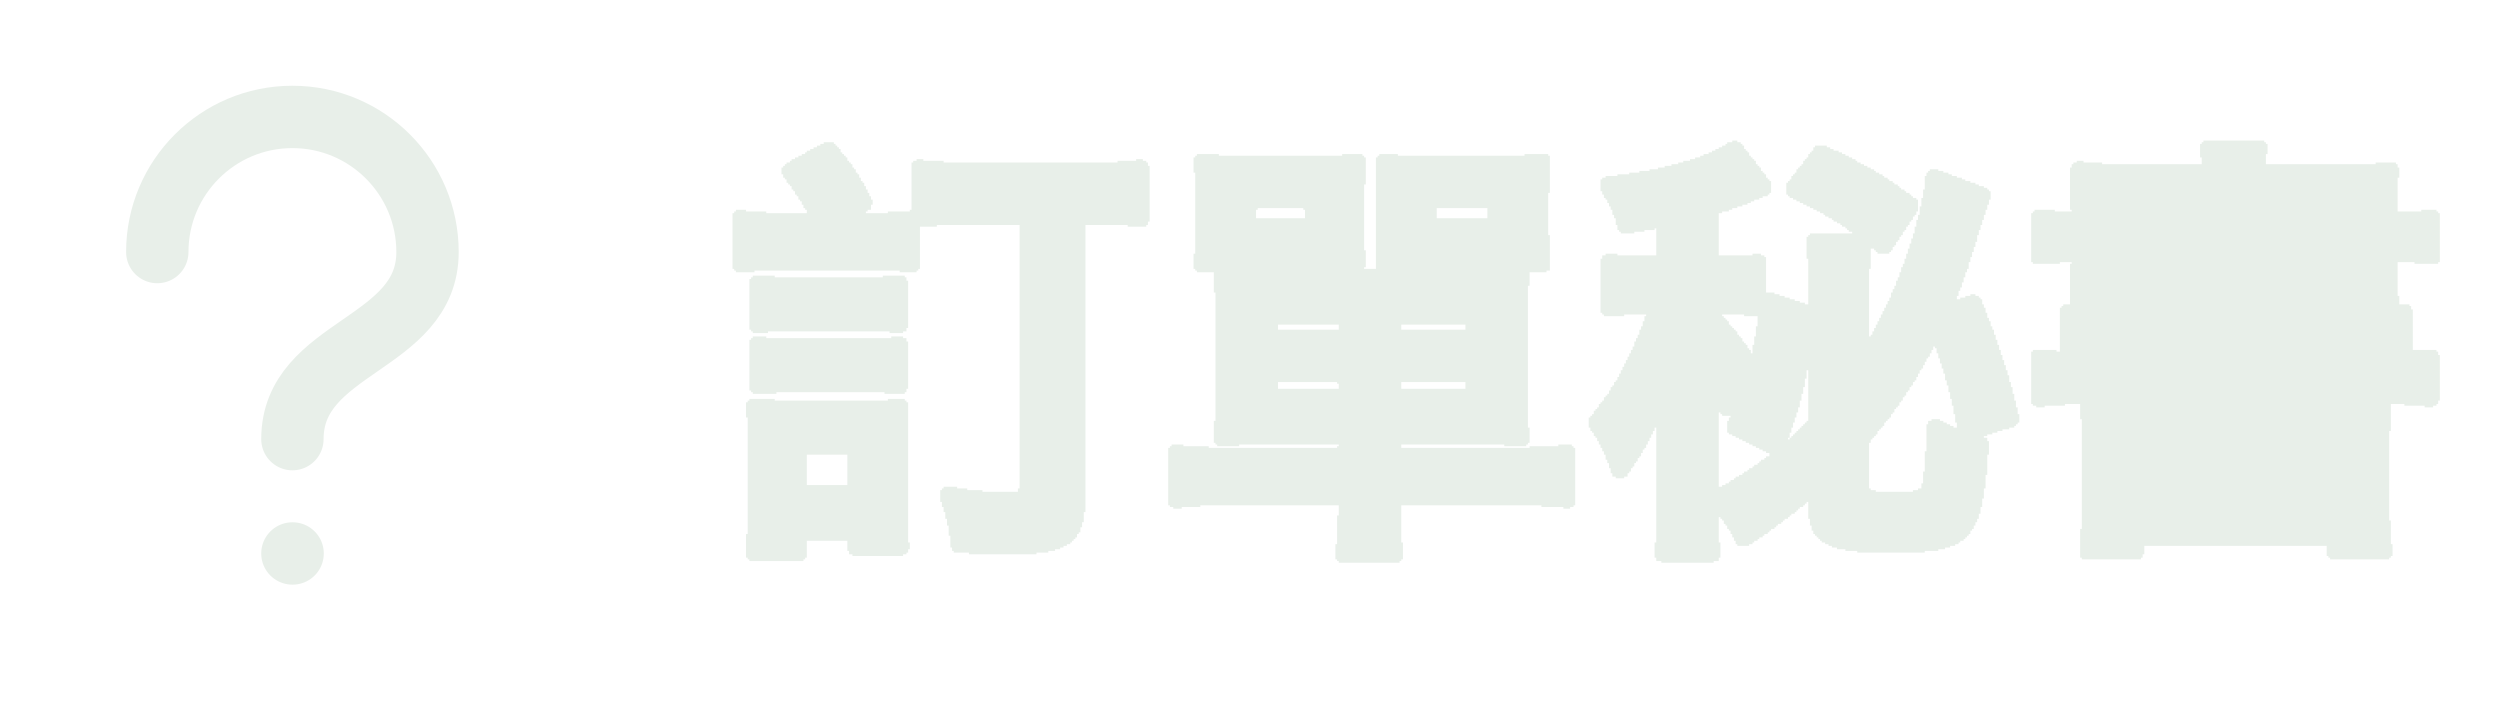
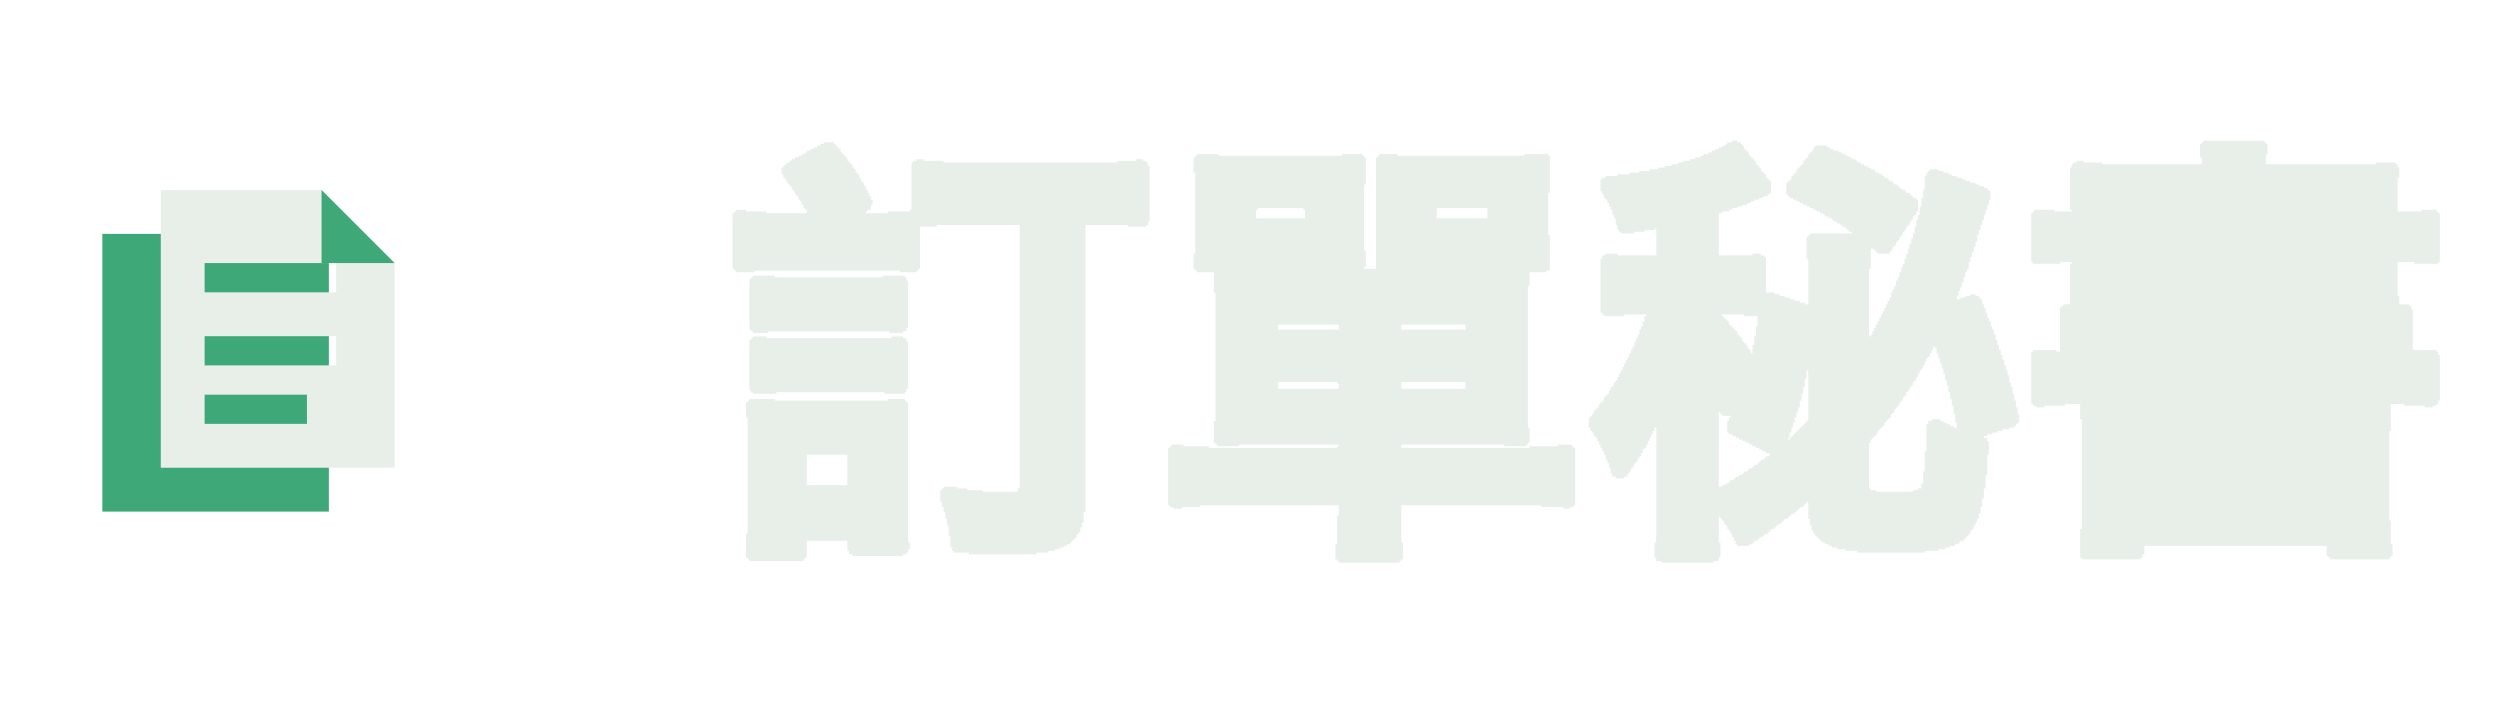
<svg xmlns="http://www.w3.org/2000/svg" viewBox="0 0 171.04 48" role="img" aria-labelledby="title desc">
-   <g transform="translate(-2.75 1.6) scale(1.4222)" fill="none" stroke="#e8efe9" stroke-width="3" stroke-linecap="round" stroke-linejoin="round">
-     <path d="M9.5 11a6.5 6.5 0 0 1 13 0c0 4.5-6.5 4.5-6.5 9" />
-     <path d="M16 25.5h.01" />
-   </g>
+   <path fill="#3fa878" d="M7 16h14c1 0 1.5.5 1.5 1.5V35H7V16Z" />
+   <path fill="#e8efe9" fill-rule="evenodd" d="M11 13h11l5 5v14H11V13Zm3 7h9v-2h-9v2Zm0 5h9v-2h-9v2Zm0 4h7v-2h-7v2Z" />
+   <path fill="#3fa878" d="M22 13v5h5l-5-5Z" />
  <path d="M50.116 14.584L50.231 14.584L50.231 14.468L50.347 14.468L50.347 14.353L51.040 14.353L51.040 14.468L52.426 14.468L52.426 14.584L55.199 14.584L55.199 14.353L55.084 14.353L55.084 14.237L54.968 14.237L54.968 14.006L54.853 14.006L54.853 13.775L54.737 13.775L54.737 13.659L54.622 13.659L54.622 13.428L54.506 13.428L54.506 13.313L54.390 13.313L54.390 13.082L54.275 13.082L54.275 12.966L54.159 12.966L54.159 12.735L54.044 12.735L54.044 12.620L53.928 12.620L53.928 12.504L53.813 12.504L53.813 12.273L53.697 12.273L53.697 12.157L53.582 12.157L53.582 11.926L53.466 11.926L53.466 11.464L53.582 11.464L53.582 11.349L53.697 11.349L53.697 11.233L53.813 11.233L53.813 11.118L54.044 11.118L54.044 11.002L54.159 11.002L54.159 10.886L54.390 10.886L54.390 10.771L54.622 10.771L54.622 10.655L54.853 10.655L54.853 10.540L55.084 10.540L55.084 10.424L55.199 10.424L55.199 10.309L55.430 10.309L55.430 10.193L55.661 10.193L55.661 10.078L55.892 10.078L55.892 9.962L56.124 9.962L56.124 9.847L56.355 9.847L56.355 9.731L57.048 9.731L57.048 9.847L57.163 9.847L57.163 9.962L57.279 9.962L57.279 10.078L57.394 10.078L57.394 10.193L57.510 10.193L57.510 10.424L57.625 10.424L57.625 10.540L57.741 10.540L57.741 10.655L57.857 10.655L57.857 10.771L57.972 10.771L57.972 11.002L58.088 11.002L58.088 11.118L58.203 11.118L58.203 11.233L58.319 11.233L58.319 11.464L58.434 11.464L58.434 11.580L58.550 11.580L58.550 11.811L58.665 11.811L58.665 11.926L58.781 11.926L58.781 12.157L58.896 12.157L58.896 12.388L59.012 12.388L59.012 12.504L59.127 12.504L59.127 12.735L59.243 12.735L59.243 12.966L59.359 12.966L59.359 13.197L59.474 13.197L59.474 13.428L59.590 13.428L59.590 13.659L59.705 13.659L59.705 14.006L59.590 14.006L59.590 14.353L59.359 14.353L59.359 14.468L59.243 14.468L59.243 14.584L60.745 14.584L60.745 14.468L62.247 14.468L62.247 14.353L62.363 14.353L62.363 11.118L62.478 11.118L62.478 11.002L62.709 11.002L62.709 10.886L63.171 10.886L63.171 11.002L64.558 11.002L64.558 11.118L76.458 11.118L76.458 11.002L77.729 11.002L77.729 10.886L78.191 10.886L78.191 11.002L78.422 11.002L78.422 11.118L78.538 11.118L78.538 11.349L78.653 11.349L78.653 15.161L78.538 15.161L78.538 15.392L78.422 15.392L78.422 15.508L77.151 15.508L77.151 15.392L74.263 15.392L74.263 35.034L74.147 35.034L74.147 35.727L74.032 35.727L74.032 36.074L73.916 36.074L73.916 36.420L73.801 36.420L73.801 36.536L73.685 36.536L73.685 36.767L73.570 36.767L73.570 36.882L73.454 36.882L73.454 36.998L73.339 36.998L73.339 37.114L73.223 37.114L73.223 37.229L72.992 37.229L72.992 37.345L72.761 37.345L72.761 37.460L72.530 37.460L72.530 37.576L72.183 37.576L72.183 37.691L71.721 37.691L71.721 37.807L70.912 37.807L70.912 37.922L66.291 37.922L66.291 37.807L65.251 37.807L65.251 37.691L65.135 37.691L65.135 37.460L65.020 37.460L65.020 36.651L64.904 36.651L64.904 35.958L64.789 35.958L64.789 35.496L64.673 35.496L64.673 35.034L64.558 35.034L64.558 34.687L64.442 34.687L64.442 34.341L64.327 34.341L64.327 33.532L64.442 33.532L64.442 33.416L64.558 33.416L64.558 33.301L65.482 33.301L65.482 33.416L66.175 33.416L66.175 33.532L67.215 33.532L67.215 33.647L69.641 33.647L69.641 33.416L69.757 33.416L69.757 15.392L64.096 15.392L64.096 15.508L62.940 15.508L62.940 18.396L62.825 18.396L62.825 18.512L62.709 18.512L62.709 18.627L61.554 18.627L61.554 18.512L51.618 18.512L51.618 18.627L50.347 18.627L50.347 18.512L50.231 18.512L50.231 18.396L50.116 18.396ZM51.040 27.524L51.155 27.524L51.155 27.408L51.271 27.408L51.271 27.293L53.004 27.293L53.004 27.408L60.745 27.408L60.745 27.293L61.900 27.293L61.900 27.408L62.016 27.408L62.016 27.524L62.131 27.524L62.131 37.114L62.247 37.114L62.247 37.576L62.131 37.576L62.131 37.807L62.016 37.807L62.016 37.922L61.785 37.922L61.785 38.038L58.319 38.038L58.319 37.922L58.088 37.922L58.088 37.691L57.972 37.691L57.972 36.998L55.199 36.998L55.199 38.153L55.084 38.153L55.084 38.269L54.968 38.269L54.968 38.384L51.271 38.384L51.271 38.269L51.155 38.269L51.155 38.153L51.040 38.153L51.040 36.536L51.155 36.536L51.155 28.564L51.040 28.564ZM51.271 19.090L51.386 19.090L51.386 18.974L51.502 18.974L51.502 18.859L53.004 18.859L53.004 18.974L60.398 18.974L60.398 18.859L61.900 18.859L61.900 18.974L62.016 18.974L62.016 19.205L62.131 19.205L62.131 22.440L62.016 22.440L62.016 22.671L61.785 22.671L61.785 22.787L60.861 22.787L60.861 22.671L52.542 22.671L52.542 22.787L51.502 22.787L51.502 22.671L51.386 22.671L51.386 22.556L51.271 22.556ZM51.271 23.249L51.386 23.249L51.386 23.133L51.502 23.133L51.502 23.018L52.426 23.018L52.426 23.133L60.976 23.133L60.976 23.018L61.785 23.018L61.785 23.133L62.016 23.133L62.016 23.365L62.131 23.365L62.131 26.600L62.016 26.600L62.016 26.831L61.900 26.831L61.900 26.946L60.514 26.946L60.514 26.831L53.120 26.831L53.120 26.946L51.502 26.946L51.502 26.831L51.386 26.831L51.386 26.715L51.271 26.715ZM55.199 31.106L55.199 33.185L57.972 33.185L57.972 31.106ZM79.924 30.643L80.040 30.643L80.040 30.528L80.155 30.528L80.155 30.412L80.964 30.412L80.964 30.528L82.697 30.528L82.697 30.643L91.478 30.643L91.478 30.528L91.594 30.528L91.594 30.412L84.777 30.412L84.777 30.528L83.275 30.528L83.275 30.412L83.159 30.412L83.159 30.297L83.044 30.297L83.044 28.795L83.159 28.795L83.159 20.014L83.044 20.014L83.044 18.627L81.888 18.627L81.888 18.512L81.773 18.512L81.773 18.396L81.657 18.396L81.657 17.357L81.773 17.357L81.773 11.811L81.657 11.811L81.657 10.771L81.773 10.771L81.773 10.655L81.888 10.655L81.888 10.540L83.390 10.540L83.390 10.655L91.825 10.655L91.825 10.540L93.211 10.540L93.211 10.655L93.327 10.655L93.327 10.771L93.442 10.771L93.442 12.620L93.327 12.620L93.327 17.125L93.442 17.125L93.442 18.281L93.327 18.281L93.327 18.396L94.135 18.396L94.135 10.771L94.251 10.771L94.251 10.655L94.367 10.655L94.367 10.540L95.637 10.540L95.637 10.655L104.303 10.655L104.303 10.540L105.920 10.540L105.920 10.655L106.036 10.655L106.036 13.197L105.920 13.197L105.920 16.086L106.036 16.086L106.036 18.512L105.805 18.512L105.805 18.627L104.649 18.627L104.649 19.552L104.534 19.552L104.534 29.257L104.649 29.257L104.649 30.297L104.534 30.297L104.534 30.412L104.418 30.412L104.418 30.528L102.916 30.528L102.916 30.412L95.869 30.412L95.869 30.643L104.649 30.643L104.649 30.528L106.614 30.528L106.614 30.412L107.538 30.412L107.538 30.528L107.653 30.528L107.653 30.643L107.769 30.643L107.769 34.572L107.653 34.572L107.653 34.687L107.422 34.687L107.422 34.803L106.960 34.803L106.960 34.687L105.458 34.687L105.458 34.572L95.869 34.572L95.869 37.114L95.984 37.114L95.984 38.269L95.869 38.269L95.869 38.384L95.753 38.384L95.753 38.500L91.594 38.500L91.594 38.384L91.478 38.384L91.478 38.269L91.363 38.269L91.363 37.229L91.478 37.229L91.478 35.265L91.594 35.265L91.594 34.572L82.120 34.572L82.120 34.687L80.849 34.687L80.849 34.803L80.271 34.803L80.271 34.687L80.040 34.687L80.040 34.572L79.924 34.572ZM85.932 14.353L85.932 14.930L89.283 14.930L89.283 14.353L89.167 14.353L89.167 14.237L86.048 14.237L86.048 14.353ZM87.434 22.209L87.434 22.556L91.594 22.556L91.594 22.209ZM87.434 26.137L87.434 26.600L91.594 26.600L91.594 26.253L91.478 26.253L91.478 26.137ZM95.869 22.209L95.869 22.556L100.259 22.556L100.259 22.209ZM95.869 26.137L95.869 26.600L100.259 26.600L100.259 26.137ZM98.295 14.237L98.295 14.930L101.761 14.930L101.761 14.237ZM108.693 28.564L108.809 28.564L108.809 28.448L108.924 28.448L108.924 28.333L109.040 28.333L109.040 28.102L109.155 28.102L109.155 27.986L109.271 27.986L109.271 27.871L109.386 27.871L109.386 27.639L109.502 27.639L109.502 27.524L109.618 27.524L109.618 27.408L109.733 27.408L109.733 27.177L109.849 27.177L109.849 27.062L109.964 27.062L109.964 26.946L110.080 26.946L110.080 26.715L110.195 26.715L110.195 26.484L110.311 26.484L110.311 26.369L110.426 26.369L110.426 26.137L110.542 26.137L110.542 26.022L110.657 26.022L110.657 25.791L110.773 25.791L110.773 25.560L110.888 25.560L110.888 25.329L111.004 25.329L111.004 25.098L111.120 25.098L111.120 24.867L111.235 24.867L111.235 24.635L111.351 24.635L111.351 24.404L111.466 24.404L111.466 24.173L111.582 24.173L111.582 23.942L111.697 23.942L111.697 23.711L111.813 23.711L111.813 23.365L111.928 23.365L111.928 23.133L112.044 23.133L112.044 22.902L112.159 22.902L112.159 22.556L112.275 22.556L112.275 22.325L112.390 22.325L112.390 21.978L112.506 21.978L112.506 21.631L112.622 21.631L112.622 21.516L111.120 21.516L111.120 21.631L109.733 21.631L109.733 21.516L109.618 21.516L109.618 21.400L109.502 21.400L109.502 17.703L109.618 17.703L109.618 17.472L109.849 17.472L109.849 17.357L110.657 17.357L110.657 17.472L113.315 17.472L113.315 15.624L113.199 15.624L113.199 15.739L112.506 15.739L112.506 15.855L111.813 15.855L111.813 15.970L110.888 15.970L110.888 15.855L110.773 15.855L110.773 15.739L110.657 15.739L110.657 15.392L110.542 15.392L110.542 14.930L110.426 14.930L110.426 14.699L110.311 14.699L110.311 14.353L110.195 14.353L110.195 14.122L110.080 14.122L110.080 13.890L109.964 13.890L109.964 13.659L109.849 13.659L109.849 13.544L109.733 13.544L109.733 13.313L109.618 13.313L109.618 13.082L109.502 13.082L109.502 12.273L109.618 12.273L109.618 12.157L109.849 12.157L109.849 12.042L110.657 12.042L110.657 11.926L111.466 11.926L111.466 11.811L112.159 11.811L112.159 11.695L112.853 11.695L112.853 11.580L113.430 11.580L113.430 11.464L113.892 11.464L113.892 11.349L114.355 11.349L114.355 11.233L114.817 11.233L114.817 11.118L115.163 11.118L115.163 11.002L115.625 11.002L115.625 10.886L115.972 10.886L115.972 10.771L116.319 10.771L116.319 10.655L116.550 10.655L116.550 10.540L116.896 10.540L116.896 10.424L117.127 10.424L117.127 10.309L117.359 10.309L117.359 10.193L117.590 10.193L117.590 10.078L117.821 10.078L117.821 9.962L118.052 9.962L118.052 9.847L118.167 9.847L118.167 9.731L118.514 9.731L118.514 9.616L118.861 9.616L118.861 9.731L119.092 9.731L119.092 9.847L119.207 9.847L119.207 9.962L119.323 9.962L119.323 10.193L119.438 10.193L119.438 10.309L119.554 10.309L119.554 10.424L119.669 10.424L119.669 10.655L119.785 10.655L119.785 10.771L119.900 10.771L119.900 10.886L120.016 10.886L120.016 11.002L120.131 11.002L120.131 11.233L120.247 11.233L120.247 11.349L120.363 11.349L120.363 11.464L120.478 11.464L120.478 11.695L120.594 11.695L120.594 11.811L120.709 11.811L120.709 11.926L120.825 11.926L120.825 12.157L120.940 12.157L120.940 12.273L121.056 12.273L121.056 12.388L121.171 12.388L121.171 13.197L121.056 13.197L121.056 13.313L120.940 13.313L120.940 13.428L120.594 13.428L120.594 13.544L120.363 13.544L120.363 13.659L120.016 13.659L120.016 13.775L119.785 13.775L119.785 13.890L119.554 13.890L119.554 14.006L119.207 14.006L119.207 14.122L118.861 14.122L118.861 14.237L118.514 14.237L118.514 14.353L118.283 14.353L118.283 14.468L117.821 14.468L117.821 14.584L117.590 14.584L117.590 17.472L119.900 17.472L119.900 17.357L120.478 17.357L120.478 17.472L120.709 17.472L120.709 17.588L120.825 17.588L120.825 20.014L121.402 20.014L121.402 20.129L121.749 20.129L121.749 20.245L122.096 20.245L122.096 20.361L122.442 20.361L122.442 20.476L122.789 20.476L122.789 20.592L123.135 20.592L123.135 20.707L123.482 20.707L123.482 20.823L123.713 20.823L123.713 17.703L123.598 17.703L123.598 16.201L123.713 16.201L123.713 16.086L123.829 16.086L123.829 15.970L126.717 15.970L126.717 15.855L126.486 15.855L126.486 15.739L126.371 15.739L126.371 15.624L126.255 15.624L126.255 15.508L126.024 15.508L126.024 15.392L125.908 15.392L125.908 15.277L125.677 15.277L125.677 15.161L125.446 15.161L125.446 15.046L125.331 15.046L125.331 14.930L125.100 14.930L125.100 14.815L124.869 14.815L124.869 14.699L124.753 14.699L124.753 14.584L124.522 14.584L124.522 14.468L124.291 14.468L124.291 14.353L124.060 14.353L124.060 14.237L123.829 14.237L123.829 14.122L123.598 14.122L123.598 14.006L123.367 14.006L123.367 13.890L123.135 13.890L123.135 13.775L122.904 13.775L122.904 13.659L122.673 13.659L122.673 13.544L122.442 13.544L122.442 13.428L122.327 13.428L122.327 13.313L122.211 13.313L122.211 12.504L122.327 12.504L122.327 12.388L122.442 12.388L122.442 12.273L122.558 12.273L122.558 12.042L122.673 12.042L122.673 11.926L122.789 11.926L122.789 11.811L122.904 11.811L122.904 11.580L123.020 11.580L123.020 11.464L123.135 11.464L123.135 11.349L123.251 11.349L123.251 11.233L123.367 11.233L123.367 11.002L123.482 11.002L123.482 10.886L123.598 10.886L123.598 10.771L123.713 10.771L123.713 10.540L123.829 10.540L123.829 10.424L123.944 10.424L123.944 10.309L124.060 10.309L124.060 10.078L124.175 10.078L124.175 9.962L124.984 9.962L124.984 10.078L125.215 10.078L125.215 10.193L125.446 10.193L125.446 10.309L125.793 10.309L125.793 10.424L126.024 10.424L126.024 10.540L126.255 10.540L126.255 10.655L126.486 10.655L126.486 10.771L126.717 10.771L126.717 10.886L126.948 10.886L126.948 11.002L127.064 11.002L127.064 11.118L127.295 11.118L127.295 11.233L127.526 11.233L127.526 11.349L127.757 11.349L127.757 11.464L127.988 11.464L127.988 11.580L128.219 11.580L128.219 11.695L128.335 11.695L128.335 11.811L128.566 11.811L128.566 11.926L128.797 11.926L128.797 12.042L128.912 12.042L128.912 12.157L129.143 12.157L129.143 12.273L129.259 12.273L129.259 12.388L129.490 12.388L129.490 12.504L129.606 12.504L129.606 12.620L129.837 12.620L129.837 12.735L129.952 12.735L129.952 12.851L130.068 12.851L130.068 12.966L130.299 12.966L130.299 13.082L130.414 13.082L130.414 13.197L130.645 13.197L130.645 13.313L130.761 13.313L130.761 13.428L130.876 13.428L130.876 13.544L131.108 13.544L131.108 13.659L131.223 13.659L131.223 14.468L131.108 14.468L131.108 14.699L130.992 14.699L130.992 14.815L130.876 14.815L130.876 15.046L130.761 15.046L130.761 15.161L130.645 15.161L130.645 15.392L130.530 15.392L130.530 15.508L130.414 15.508L130.414 15.739L130.299 15.739L130.299 15.855L130.183 15.855L130.183 16.086L130.068 16.086L130.068 16.201L129.952 16.201L129.952 16.432L129.837 16.432L129.837 16.548L129.721 16.548L129.721 16.779L129.606 16.779L129.606 16.894L129.490 16.894L129.490 17.125L129.375 17.125L129.375 17.241L129.259 17.241L129.259 17.357L128.450 17.357L128.450 17.241L128.335 17.241L128.335 17.125L128.219 17.125L128.219 17.010L127.988 17.010L127.988 18.396L127.873 18.396L127.873 23.018L127.988 23.018L127.988 22.902L128.104 22.902L128.104 22.671L128.219 22.671L128.219 22.440L128.335 22.440L128.335 22.209L128.450 22.209L128.450 21.978L128.566 21.978L128.566 21.747L128.681 21.747L128.681 21.516L128.797 21.516L128.797 21.285L128.912 21.285L128.912 21.054L129.028 21.054L129.028 20.823L129.143 20.823L129.143 20.592L129.259 20.592L129.259 20.361L129.375 20.361L129.375 20.014L129.490 20.014L129.490 19.783L129.606 19.783L129.606 19.552L129.721 19.552L129.721 19.205L129.837 19.205L129.837 18.974L129.952 18.974L129.952 18.627L130.068 18.627L130.068 18.281L130.183 18.281L130.183 18.050L130.299 18.050L130.299 17.703L130.414 17.703L130.414 17.357L130.530 17.357L130.530 17.010L130.645 17.010L130.645 16.663L130.761 16.663L130.761 16.317L130.876 16.317L130.876 15.970L130.992 15.970L130.992 15.508L131.108 15.508L131.108 15.046L131.223 15.046L131.223 14.699L131.339 14.699L131.339 14.122L131.454 14.122L131.454 13.544L131.570 13.544L131.570 12.966L131.685 12.966L131.685 12.042L131.801 12.042L131.801 11.811L131.916 11.811L131.916 11.695L132.032 11.695L132.032 11.580L132.610 11.580L132.610 11.695L132.956 11.695L132.956 11.811L133.303 11.811L133.303 11.926L133.534 11.926L133.534 12.042L133.880 12.042L133.880 12.157L134.227 12.157L134.227 12.273L134.458 12.273L134.458 12.388L134.805 12.388L134.805 12.504L135.151 12.504L135.151 12.620L135.382 12.620L135.382 12.735L135.729 12.735L135.729 12.851L135.960 12.851L135.960 12.966L136.076 12.966L136.076 13.082L136.191 13.082L136.191 13.659L136.076 13.659L136.076 14.006L135.960 14.006L135.960 14.353L135.845 14.353L135.845 14.699L135.729 14.699L135.729 15.046L135.614 15.046L135.614 15.392L135.498 15.392L135.498 15.739L135.382 15.739L135.382 16.086L135.267 16.086L135.267 16.548L135.151 16.548L135.151 16.894L135.036 16.894L135.036 17.241L134.920 17.241L134.920 17.588L134.805 17.588L134.805 17.934L134.689 17.934L134.689 18.396L134.574 18.396L134.574 18.627L134.458 18.627L134.458 18.974L134.343 18.974L134.343 19.321L134.227 19.321L134.227 19.667L134.112 19.667L134.112 19.898L133.996 19.898L133.996 20.245L133.880 20.245L133.880 20.476L134.112 20.476L134.112 20.361L134.458 20.361L134.458 20.245L134.805 20.245L134.805 20.129L135.151 20.129L135.151 20.245L135.382 20.245L135.382 20.361L135.498 20.361L135.498 20.476L135.614 20.476L135.614 20.823L135.729 20.823L135.729 21.054L135.845 21.054L135.845 21.400L135.960 21.400L135.960 21.747L136.076 21.747L136.076 21.978L136.191 21.978L136.191 22.325L136.307 22.325L136.307 22.556L136.422 22.556L136.422 22.902L136.538 22.902L136.538 23.249L136.653 23.249L136.653 23.596L136.769 23.596L136.769 23.942L136.884 23.942L136.884 24.289L137.000 24.289L137.000 24.635L137.116 24.635L137.116 24.982L137.231 24.982L137.231 25.329L137.347 25.329L137.347 25.675L137.462 25.675L137.462 26.137L137.578 26.137L137.578 26.484L137.693 26.484L137.693 26.946L137.809 26.946L137.809 27.408L137.924 27.408L137.924 27.871L138.040 27.871L138.040 28.333L138.155 28.333L138.155 28.910L138.040 28.910L138.040 29.026L137.924 29.026L137.924 29.141L137.809 29.141L137.809 29.257L137.462 29.257L137.462 29.373L137.000 29.373L137.000 29.488L136.653 29.488L136.653 29.604L136.307 29.604L136.307 29.719L135.960 29.719L135.960 29.835L135.729 29.835L135.729 29.950L135.960 29.950L135.960 30.181L136.076 30.181L136.076 31.106L135.960 31.106L135.960 32.492L135.845 32.492L135.845 33.416L135.729 33.416L135.729 34.110L135.614 34.110L135.614 34.687L135.498 34.687L135.498 35.149L135.382 35.149L135.382 35.496L135.267 35.496L135.267 35.727L135.151 35.727L135.151 35.958L135.036 35.958L135.036 36.189L134.920 36.189L134.920 36.305L134.805 36.305L134.805 36.536L134.689 36.536L134.689 36.651L134.574 36.651L134.574 36.767L134.458 36.767L134.458 36.882L134.343 36.882L134.343 36.998L134.112 36.998L134.112 37.114L133.996 37.114L133.996 37.229L133.765 37.229L133.765 37.345L133.418 37.345L133.418 37.460L133.072 37.460L133.072 37.576L132.610 37.576L132.610 37.691L131.685 37.691L131.685 37.807L127.064 37.807L127.064 37.691L126.255 37.691L126.255 37.576L125.677 37.576L125.677 37.460L125.331 37.460L125.331 37.345L125.100 37.345L125.100 37.229L124.869 37.229L124.869 37.114L124.637 37.114L124.637 36.998L124.522 36.998L124.522 36.882L124.406 36.882L124.406 36.767L124.291 36.767L124.291 36.651L124.175 36.651L124.175 36.536L124.060 36.536L124.060 36.305L123.944 36.305L123.944 35.958L123.829 35.958L123.829 35.496L123.713 35.496L123.713 34.341L123.598 34.341L123.598 34.456L123.482 34.456L123.482 34.572L123.367 34.572L123.367 34.687L123.135 34.687L123.135 34.803L123.020 34.803L123.020 34.918L122.904 34.918L122.904 35.034L122.789 35.034L122.789 35.149L122.558 35.149L122.558 35.265L122.442 35.265L122.442 35.380L122.327 35.380L122.327 35.496L122.096 35.496L122.096 35.612L121.980 35.612L121.980 35.727L121.865 35.727L121.865 35.843L121.633 35.843L121.633 35.958L121.518 35.958L121.518 36.074L121.402 36.074L121.402 36.189L121.171 36.189L121.171 36.305L121.056 36.305L121.056 36.420L120.940 36.420L120.940 36.536L120.709 36.536L120.709 36.651L120.594 36.651L120.594 36.767L120.363 36.767L120.363 36.882L120.247 36.882L120.247 36.998L120.016 36.998L120.016 37.114L119.900 37.114L119.900 37.229L119.669 37.229L119.669 37.345L118.861 37.345L118.861 37.229L118.745 37.229L118.745 36.998L118.629 36.998L118.629 36.767L118.514 36.767L118.514 36.536L118.398 36.536L118.398 36.305L118.283 36.305L118.283 36.189L118.167 36.189L118.167 35.958L118.052 35.958L118.052 35.843L117.936 35.843L117.936 35.612L117.821 35.612L117.821 35.496L117.705 35.496L117.705 35.380L117.590 35.380L117.590 37.114L117.705 37.114L117.705 38.153L117.590 38.153L117.590 38.384L117.243 38.384L117.243 38.500L113.661 38.500L113.661 38.384L113.315 38.384L113.315 38.153L113.199 38.153L113.199 37.114L113.315 37.114L113.315 29.257L113.199 29.257L113.199 29.488L113.084 29.488L113.084 29.719L112.968 29.719L112.968 29.950L112.853 29.950L112.853 30.181L112.737 30.181L112.737 30.412L112.622 30.412L112.622 30.643L112.506 30.643L112.506 30.759L112.390 30.759L112.390 30.990L112.275 30.990L112.275 31.221L112.159 31.221L112.159 31.337L112.044 31.337L112.044 31.568L111.928 31.568L111.928 31.683L111.813 31.683L111.813 31.914L111.697 31.914L111.697 32.030L111.582 32.030L111.582 32.261L111.466 32.261L111.466 32.376L111.351 32.376L111.351 32.608L111.120 32.608L111.120 32.723L110.542 32.723L110.542 32.608L110.311 32.608L110.311 32.376L110.195 32.376L110.195 32.030L110.080 32.030L110.080 31.683L109.964 31.683L109.964 31.452L109.849 31.452L109.849 31.106L109.733 31.106L109.733 30.875L109.618 30.875L109.618 30.643L109.502 30.643L109.502 30.412L109.386 30.412L109.386 30.181L109.271 30.181L109.271 29.950L109.155 29.950L109.155 29.835L109.040 29.835L109.040 29.604L108.924 29.604L108.924 29.488L108.809 29.488L108.809 29.257L108.693 29.257ZM117.590 28.217L117.590 33.301L117.821 33.301L117.821 33.185L118.052 33.185L118.052 33.070L118.283 33.070L118.283 32.954L118.398 32.954L118.398 32.839L118.629 32.839L118.629 32.723L118.745 32.723L118.745 32.608L118.976 32.608L118.976 32.492L119.207 32.492L119.207 32.376L119.323 32.376L119.323 32.261L119.554 32.261L119.554 32.145L119.669 32.145L119.669 32.030L119.900 32.030L119.900 31.914L120.016 31.914L120.016 31.799L120.247 31.799L120.247 31.683L120.363 31.683L120.363 31.568L120.478 31.568L120.478 31.452L120.709 31.452L120.709 31.337L120.825 31.337L120.825 31.221L121.056 31.221L121.056 30.990L120.825 30.990L120.825 30.875L120.594 30.875L120.594 30.759L120.363 30.759L120.363 30.643L120.131 30.643L120.131 30.528L119.900 30.528L119.900 30.412L119.669 30.412L119.669 30.297L119.438 30.297L119.438 30.181L119.207 30.181L119.207 30.066L118.976 30.066L118.976 29.950L118.745 29.950L118.745 29.835L118.514 29.835L118.514 29.719L118.283 29.719L118.283 29.604L118.167 29.604L118.167 28.795L118.283 28.795L118.283 28.564L118.398 28.564L118.398 28.448L117.821 28.448L117.821 28.333L117.705 28.333L117.705 28.217ZM117.821 21.516L117.821 21.631L117.936 21.631L117.936 21.747L118.052 21.747L118.052 21.863L118.167 21.863L118.167 21.978L118.283 21.978L118.283 22.209L118.398 22.209L118.398 22.325L118.514 22.325L118.514 22.440L118.629 22.440L118.629 22.556L118.745 22.556L118.745 22.671L118.861 22.671L118.861 22.902L118.976 22.902L118.976 23.018L119.092 23.018L119.092 23.133L119.207 23.133L119.207 23.365L119.323 23.365L119.323 23.480L119.438 23.480L119.438 23.596L119.554 23.596L119.554 23.827L119.669 23.827L119.669 23.942L119.785 23.942L119.785 24.173L119.900 24.173L119.900 23.596L120.016 23.596L120.016 23.018L120.131 23.018L120.131 22.325L120.247 22.325L120.247 21.631L119.323 21.631L119.323 21.516ZM122.327 29.950L122.327 30.066L122.442 30.066L122.442 29.950L122.558 29.950L122.558 29.835L122.673 29.835L122.673 29.719L122.789 29.719L122.789 29.604L122.904 29.604L122.904 29.488L123.020 29.488L123.020 29.373L123.135 29.373L123.135 29.257L123.251 29.257L123.251 29.141L123.367 29.141L123.367 29.026L123.482 29.026L123.482 28.910L123.598 28.910L123.598 28.795L123.713 28.795L123.713 25.329L123.598 25.329L123.598 25.906L123.482 25.906L123.482 26.484L123.367 26.484L123.367 26.946L123.251 26.946L123.251 27.408L123.135 27.408L123.135 27.871L123.020 27.871L123.020 28.217L122.904 28.217L122.904 28.564L122.789 28.564L122.789 28.910L122.673 28.910L122.673 29.257L122.558 29.257L122.558 29.604L122.442 29.604L122.442 29.950ZM127.873 30.297L127.873 33.416L127.988 33.416L127.988 33.532L128.335 33.532L128.335 33.647L130.876 33.647L130.876 33.532L131.223 33.532L131.223 33.416L131.454 33.416L131.454 33.070L131.570 33.070L131.570 32.261L131.685 32.261L131.685 30.875L131.801 30.875L131.801 29.026L131.916 29.026L131.916 28.795L132.147 28.795L132.147 28.679L132.725 28.679L132.725 28.795L132.956 28.795L132.956 28.910L133.187 28.910L133.187 29.026L133.418 29.026L133.418 29.141L133.649 29.141L133.649 29.257L133.880 29.257L133.880 28.910L133.765 28.910L133.765 28.333L133.649 28.333L133.649 27.755L133.534 27.755L133.534 27.293L133.418 27.293L133.418 26.831L133.303 26.831L133.303 26.369L133.187 26.369L133.187 26.022L133.072 26.022L133.072 25.560L132.956 25.560L132.956 25.213L132.841 25.213L132.841 24.867L132.725 24.867L132.725 24.520L132.610 24.520L132.610 24.173L132.494 24.173L132.494 23.827L132.378 23.827L132.378 23.711L132.263 23.711L132.263 23.942L132.147 23.942L132.147 24.173L132.032 24.173L132.032 24.404L131.916 24.404L131.916 24.520L131.801 24.520L131.801 24.751L131.685 24.751L131.685 24.982L131.570 24.982L131.570 25.213L131.454 25.213L131.454 25.329L131.339 25.329L131.339 25.560L131.223 25.560L131.223 25.791L131.108 25.791L131.108 26.022L130.992 26.022L130.992 26.137L130.876 26.137L130.876 26.369L130.761 26.369L130.761 26.484L130.645 26.484L130.645 26.715L130.530 26.715L130.530 26.831L130.414 26.831L130.414 27.062L130.299 27.062L130.299 27.177L130.183 27.177L130.183 27.408L130.068 27.408L130.068 27.524L129.952 27.524L129.952 27.755L129.837 27.755L129.837 27.871L129.721 27.871L129.721 27.986L129.606 27.986L129.606 28.217L129.490 28.217L129.490 28.333L129.375 28.333L129.375 28.564L129.259 28.564L129.259 28.679L129.143 28.679L129.143 28.795L129.028 28.795L129.028 28.910L128.912 28.910L128.912 29.141L128.797 29.141L128.797 29.257L128.681 29.257L128.681 29.373L128.566 29.373L128.566 29.488L128.450 29.488L128.450 29.719L128.335 29.719L128.335 29.835L128.219 29.835L128.219 29.950L128.104 29.950L128.104 30.066L127.988 30.066L127.988 30.297ZM138.964 14.584L139.080 14.584L139.080 14.468L139.195 14.468L139.195 14.353L140.582 14.353L140.582 14.468L141.737 14.468L141.737 14.353L141.622 14.353L141.622 11.464L141.737 11.464L141.737 11.233L141.853 11.233L141.853 11.118L142.084 11.118L142.084 11.002L142.546 11.002L142.546 11.118L143.817 11.118L143.817 11.233L150.633 11.233L150.633 10.771L150.518 10.771L150.518 9.847L150.633 9.847L150.633 9.731L150.749 9.731L150.749 9.616L154.908 9.616L154.908 9.731L155.024 9.731L155.024 9.847L155.139 9.847L155.139 10.540L155.024 10.540L155.024 11.233L162.534 11.233L162.534 11.118L163.920 11.118L163.920 11.233L164.036 11.233L164.036 11.464L164.151 11.464L164.151 12.157L164.036 12.157L164.036 14.468L165.653 14.468L165.653 14.353L166.693 14.353L166.693 14.468L166.809 14.468L166.809 14.584L166.924 14.584L166.924 17.934L166.809 17.934L166.809 18.050L165.191 18.050L165.191 17.934L164.036 17.934L164.036 20.245L164.151 20.245L164.151 20.823L164.845 20.823L164.845 20.938L164.960 20.938L164.960 21.169L165.076 21.169L165.076 23.942L166.693 23.942L166.693 24.058L166.809 24.058L166.809 24.289L166.924 24.289L166.924 27.408L166.809 27.408L166.809 27.639L166.693 27.639L166.693 27.755L166.462 27.755L166.462 27.871L165.884 27.871L165.884 27.755L164.498 27.755L164.498 27.639L163.574 27.639L163.574 29.488L163.458 29.488L163.458 35.612L163.574 35.612L163.574 37.229L163.689 37.229L163.689 38.038L163.574 38.038L163.574 38.153L163.458 38.153L163.458 38.269L159.414 38.269L159.414 38.153L159.299 38.153L159.299 38.038L159.183 38.038L159.183 37.345L146.705 37.345L146.705 37.922L146.590 37.922L146.590 38.153L146.474 38.153L146.474 38.269L142.430 38.269L142.430 38.153L142.315 38.153L142.315 36.189L142.430 36.189L142.430 28.679L142.315 28.679L142.315 27.639L141.275 27.639L141.275 27.755L139.888 27.755L139.888 27.871L139.311 27.871L139.311 27.755L139.080 27.755L139.080 27.639L138.964 27.639L138.964 24.058L139.080 24.058L139.080 23.942L140.697 23.942L140.697 24.058L140.928 24.058L140.928 21.054L141.044 21.054L141.044 20.938L141.159 20.938L141.159 20.823L141.622 20.823L141.622 18.050L141.737 18.050L141.737 17.934L140.928 17.934L140.928 18.050L139.080 18.050L139.080 17.934L138.964 17.934Z" fill="#e8efe9" fill-rule="evenodd" />
</svg>
